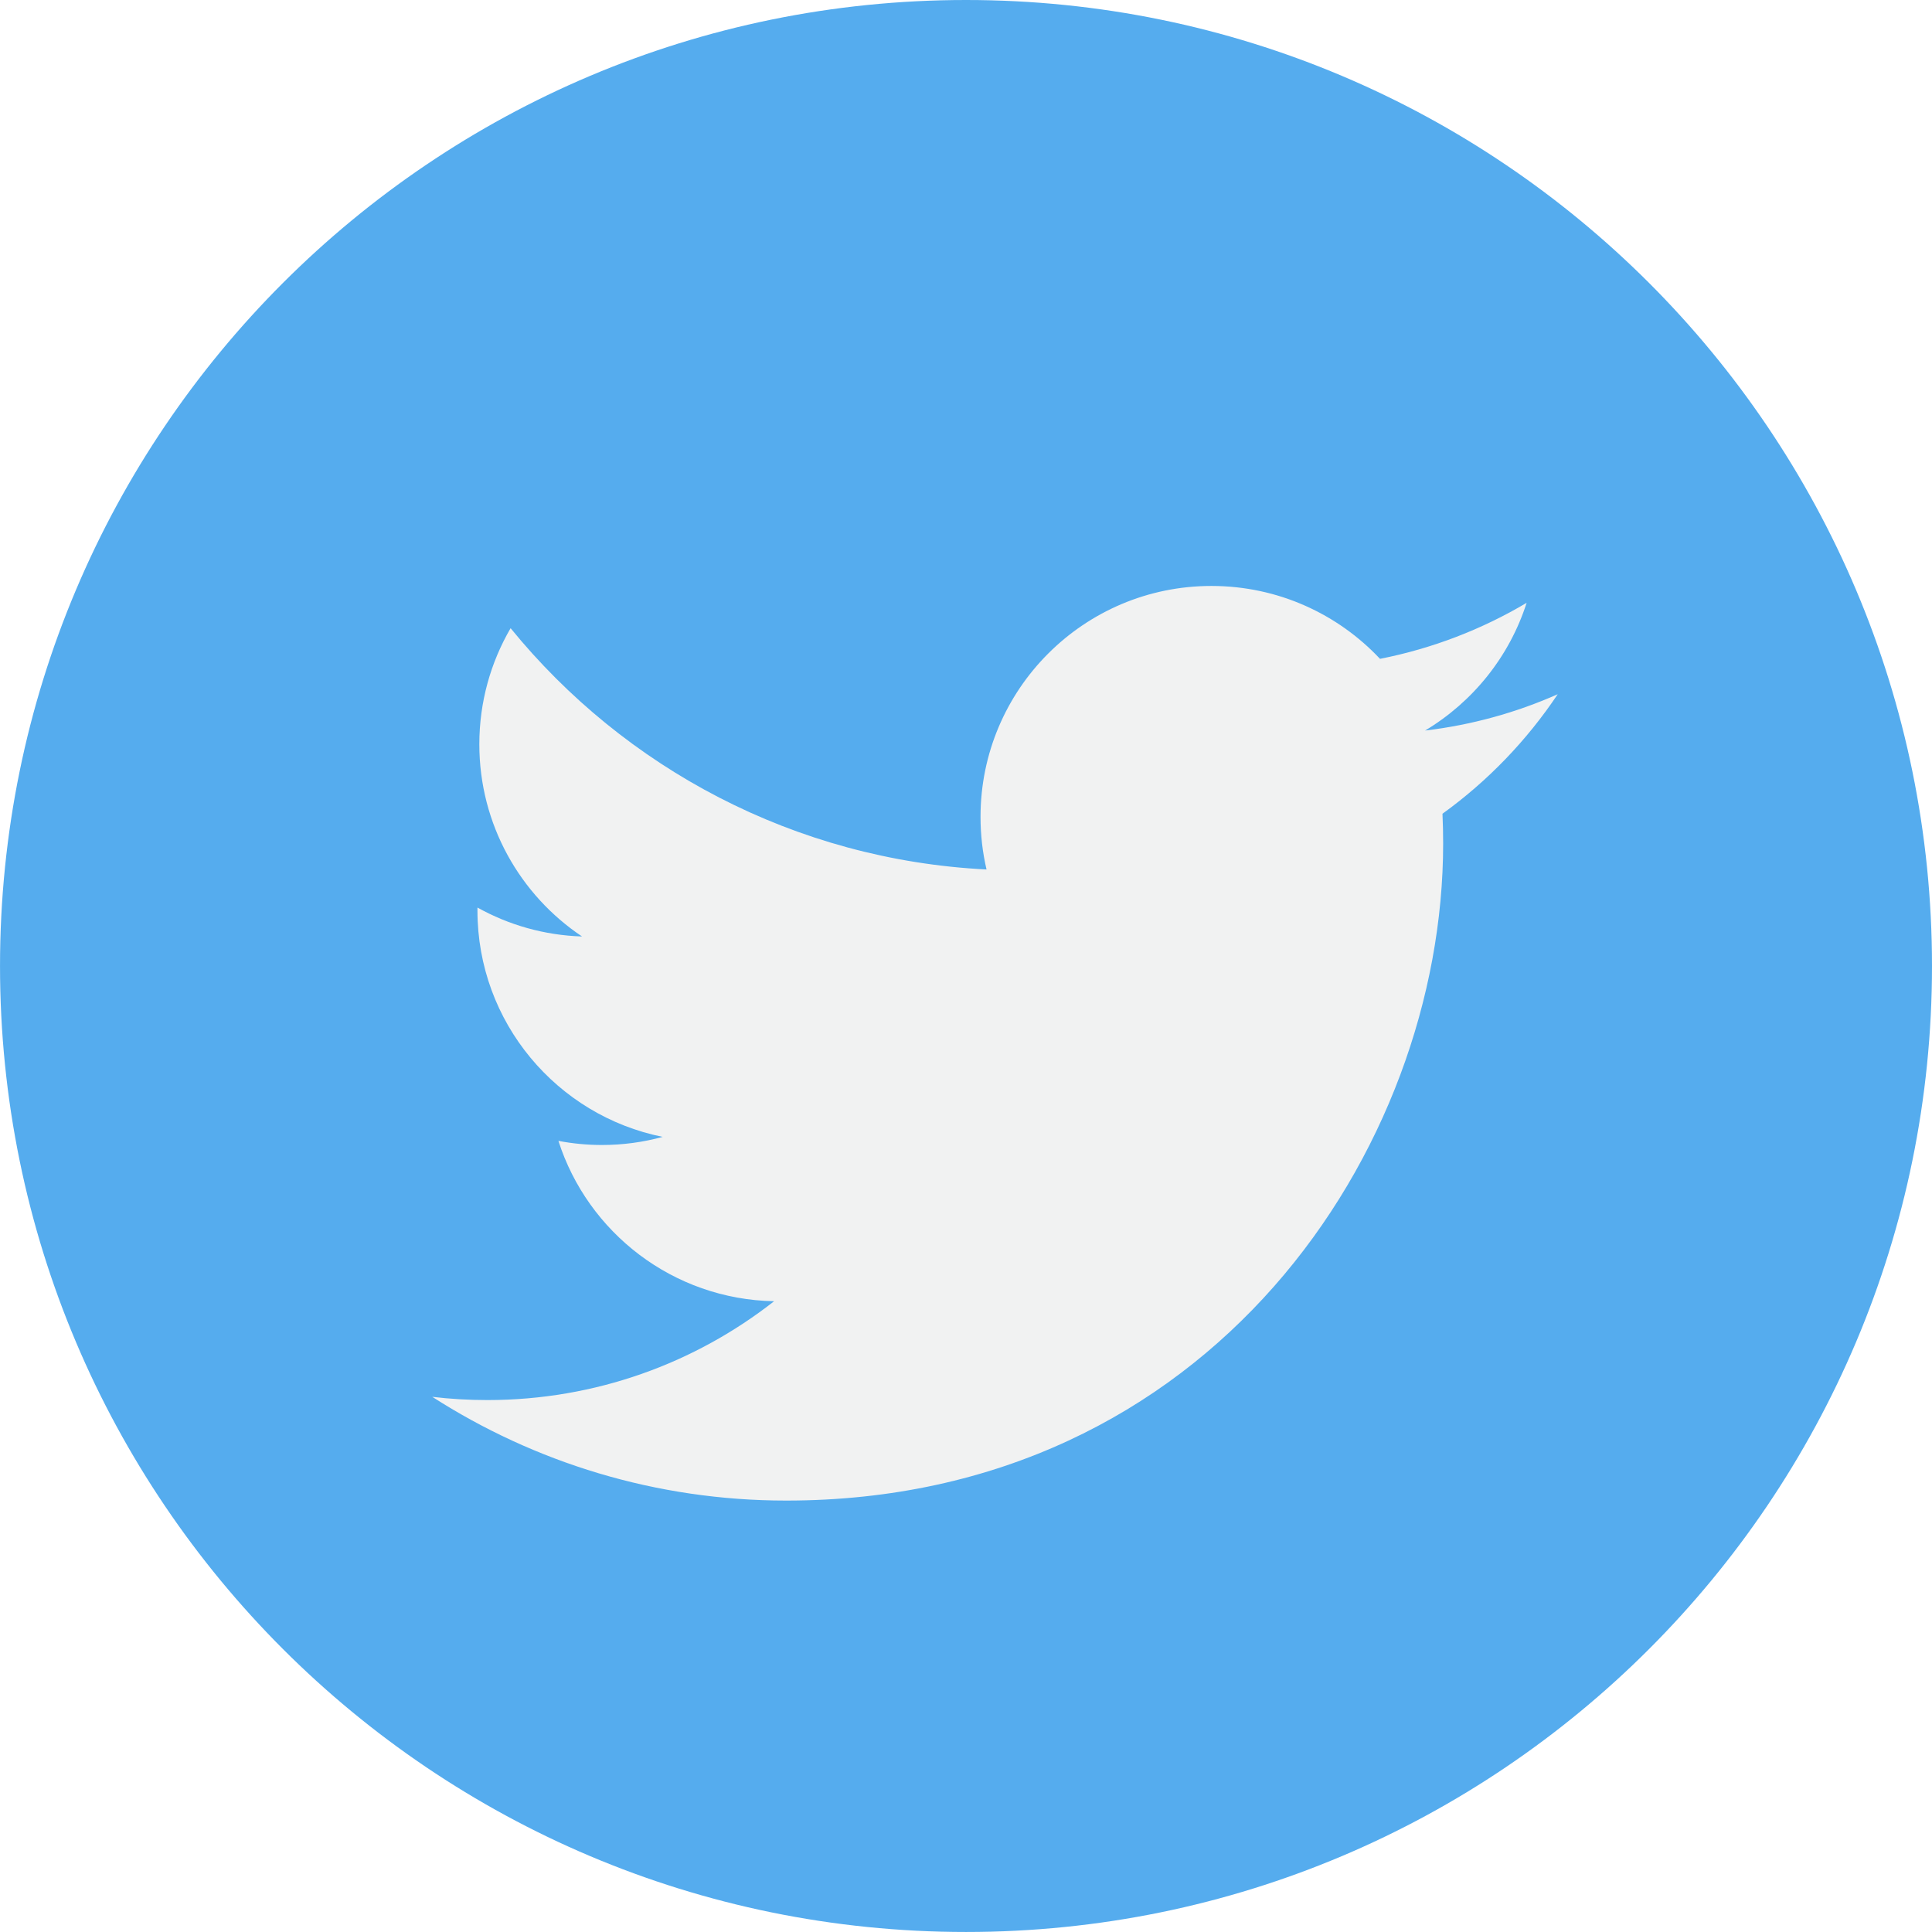
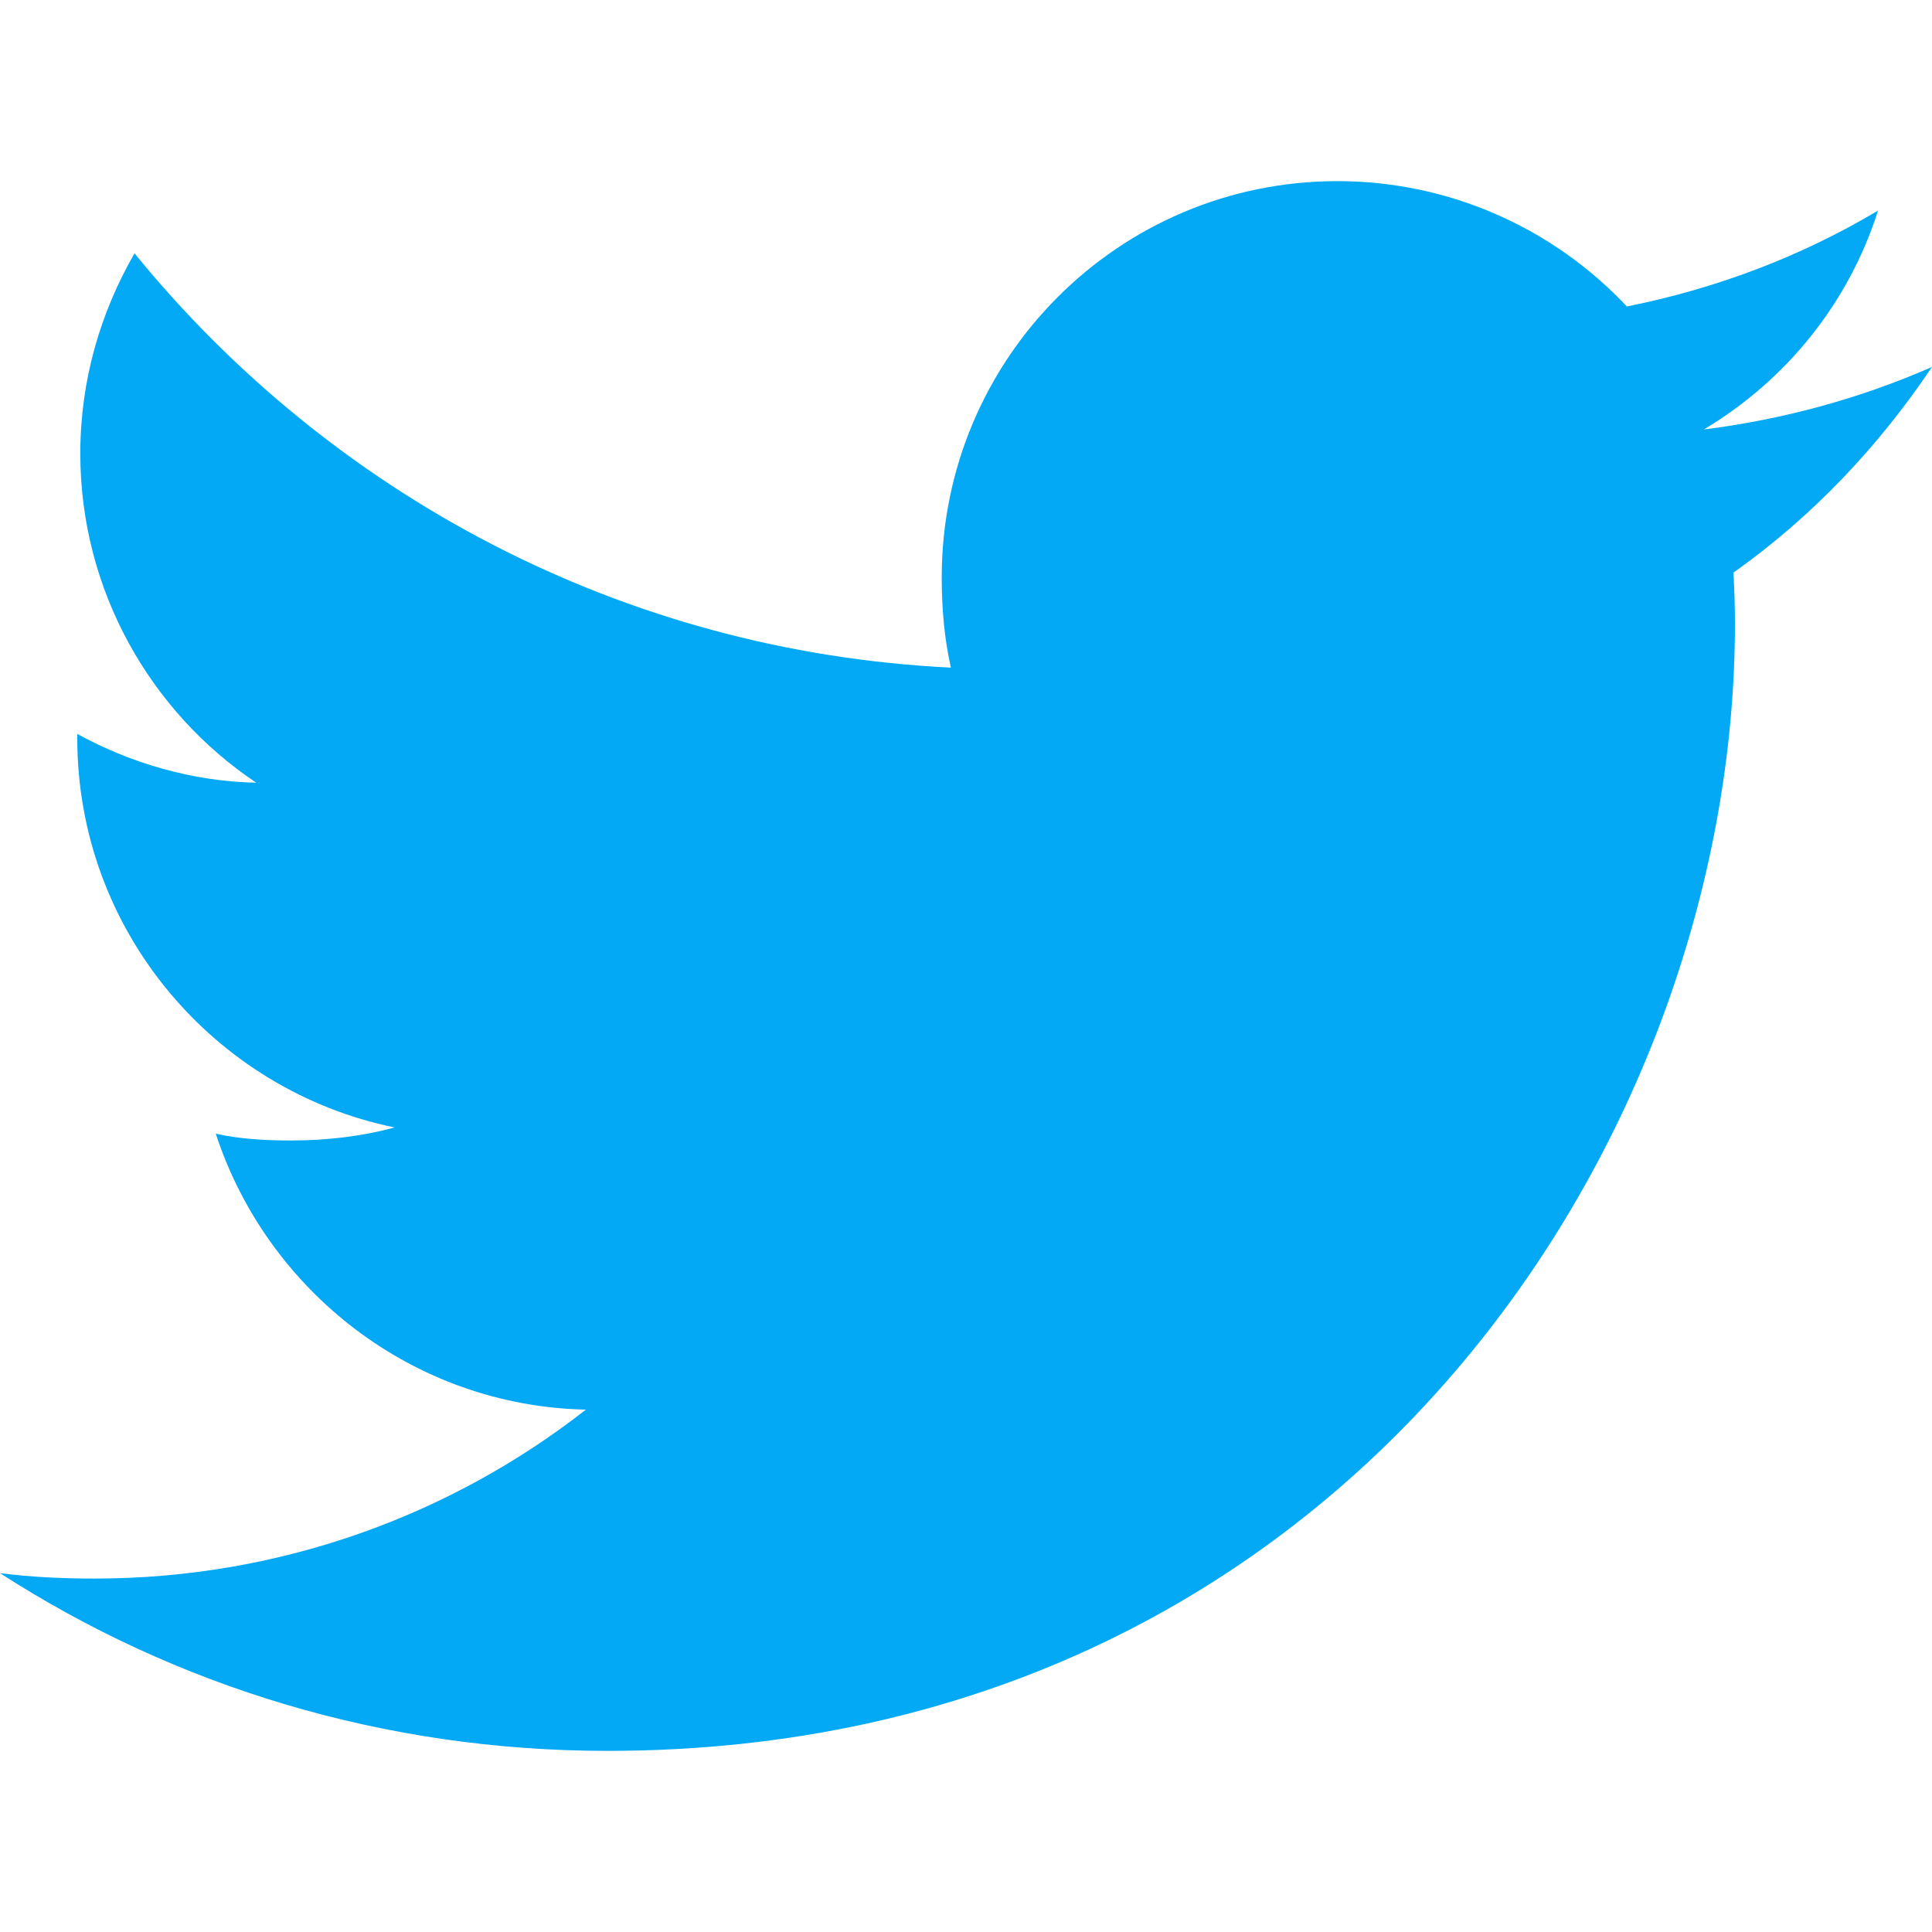
- <svg xmlns="http://www.w3.org/2000/svg" version="1.1" id="Capa_1" x="0px" y="0px" viewBox="0 0 112.197 112.197" style="enable-background:new 0 0 112.197 112.197;" xml:space="preserve">
-   <g>
-     <circle style="fill:#55ACEE;" cx="56.099" cy="56.098" r="56.098" />
-     <g>
-       <path style="fill:#F1F2F2;" d="M90.461,40.316c-2.404,1.066-4.99,1.787-7.702,2.109c2.769-1.659,4.894-4.284,5.897-7.417    c-2.591,1.537-5.462,2.652-8.515,3.253c-2.446-2.605-5.931-4.233-9.79-4.233c-7.404,0-13.409,6.005-13.409,13.409    c0,1.051,0.119,2.074,0.349,3.056c-11.144-0.559-21.025-5.897-27.639-14.012c-1.154,1.98-1.816,4.285-1.816,6.742    c0,4.651,2.369,8.757,5.965,11.161c-2.197-0.069-4.266-0.672-6.073-1.679c-0.001,0.057-0.001,0.114-0.001,0.17    c0,6.497,4.624,11.916,10.757,13.147c-1.124,0.308-2.311,0.471-3.532,0.471c-0.866,0-1.705-0.083-2.523-0.239    c1.706,5.326,6.657,9.203,12.526,9.312c-4.59,3.597-10.371,5.74-16.655,5.74c-1.08,0-2.15-0.063-3.197-0.188    c5.931,3.806,12.981,6.025,20.553,6.025c24.664,0,38.152-20.432,38.152-38.153c0-0.581-0.013-1.16-0.039-1.734    C86.391,45.366,88.664,43.005,90.461,40.316L90.461,40.316z" />
-     </g>
-   </g>
+ <svg xmlns="http://www.w3.org/2000/svg" version="1.1" id="Capa_1" x="0px" y="0px" viewBox="0 0 512 512" style="enable-background:new 0 0 512 512;" xml:space="preserve">
+   <path style="fill:#03A9F4;" d="M512,97.248c-19.04,8.352-39.328,13.888-60.48,16.576c21.76-12.992,38.368-33.408,46.176-58.016  c-20.288,12.096-42.688,20.64-66.56,25.408C411.872,60.704,384.416,48,354.464,48c-58.112,0-104.896,47.168-104.896,104.992  c0,8.32,0.704,16.32,2.432,23.936c-87.264-4.256-164.48-46.08-216.352-109.792c-9.056,15.712-14.368,33.696-14.368,53.056  c0,36.352,18.72,68.576,46.624,87.232c-16.864-0.32-33.408-5.216-47.424-12.928c0,0.32,0,0.736,0,1.152  c0,51.008,36.384,93.376,84.096,103.136c-8.544,2.336-17.856,3.456-27.52,3.456c-6.72,0-13.504-0.384-19.872-1.792  c13.6,41.568,52.192,72.128,98.08,73.12c-35.712,27.936-81.056,44.768-130.144,44.768c-8.608,0-16.864-0.384-25.12-1.44  C46.496,446.88,101.6,464,161.024,464c193.152,0,298.752-160,298.752-298.688c0-4.64-0.16-9.12-0.384-13.568  C480.224,136.96,497.728,118.496,512,97.248z" />
  <g>
</g>
  <g>
</g>
  <g>
</g>
  <g>
</g>
  <g>
</g>
  <g>
</g>
  <g>
</g>
  <g>
</g>
  <g>
</g>
  <g>
</g>
  <g>
</g>
  <g>
</g>
  <g>
</g>
  <g>
</g>
  <g>
</g>
</svg>
